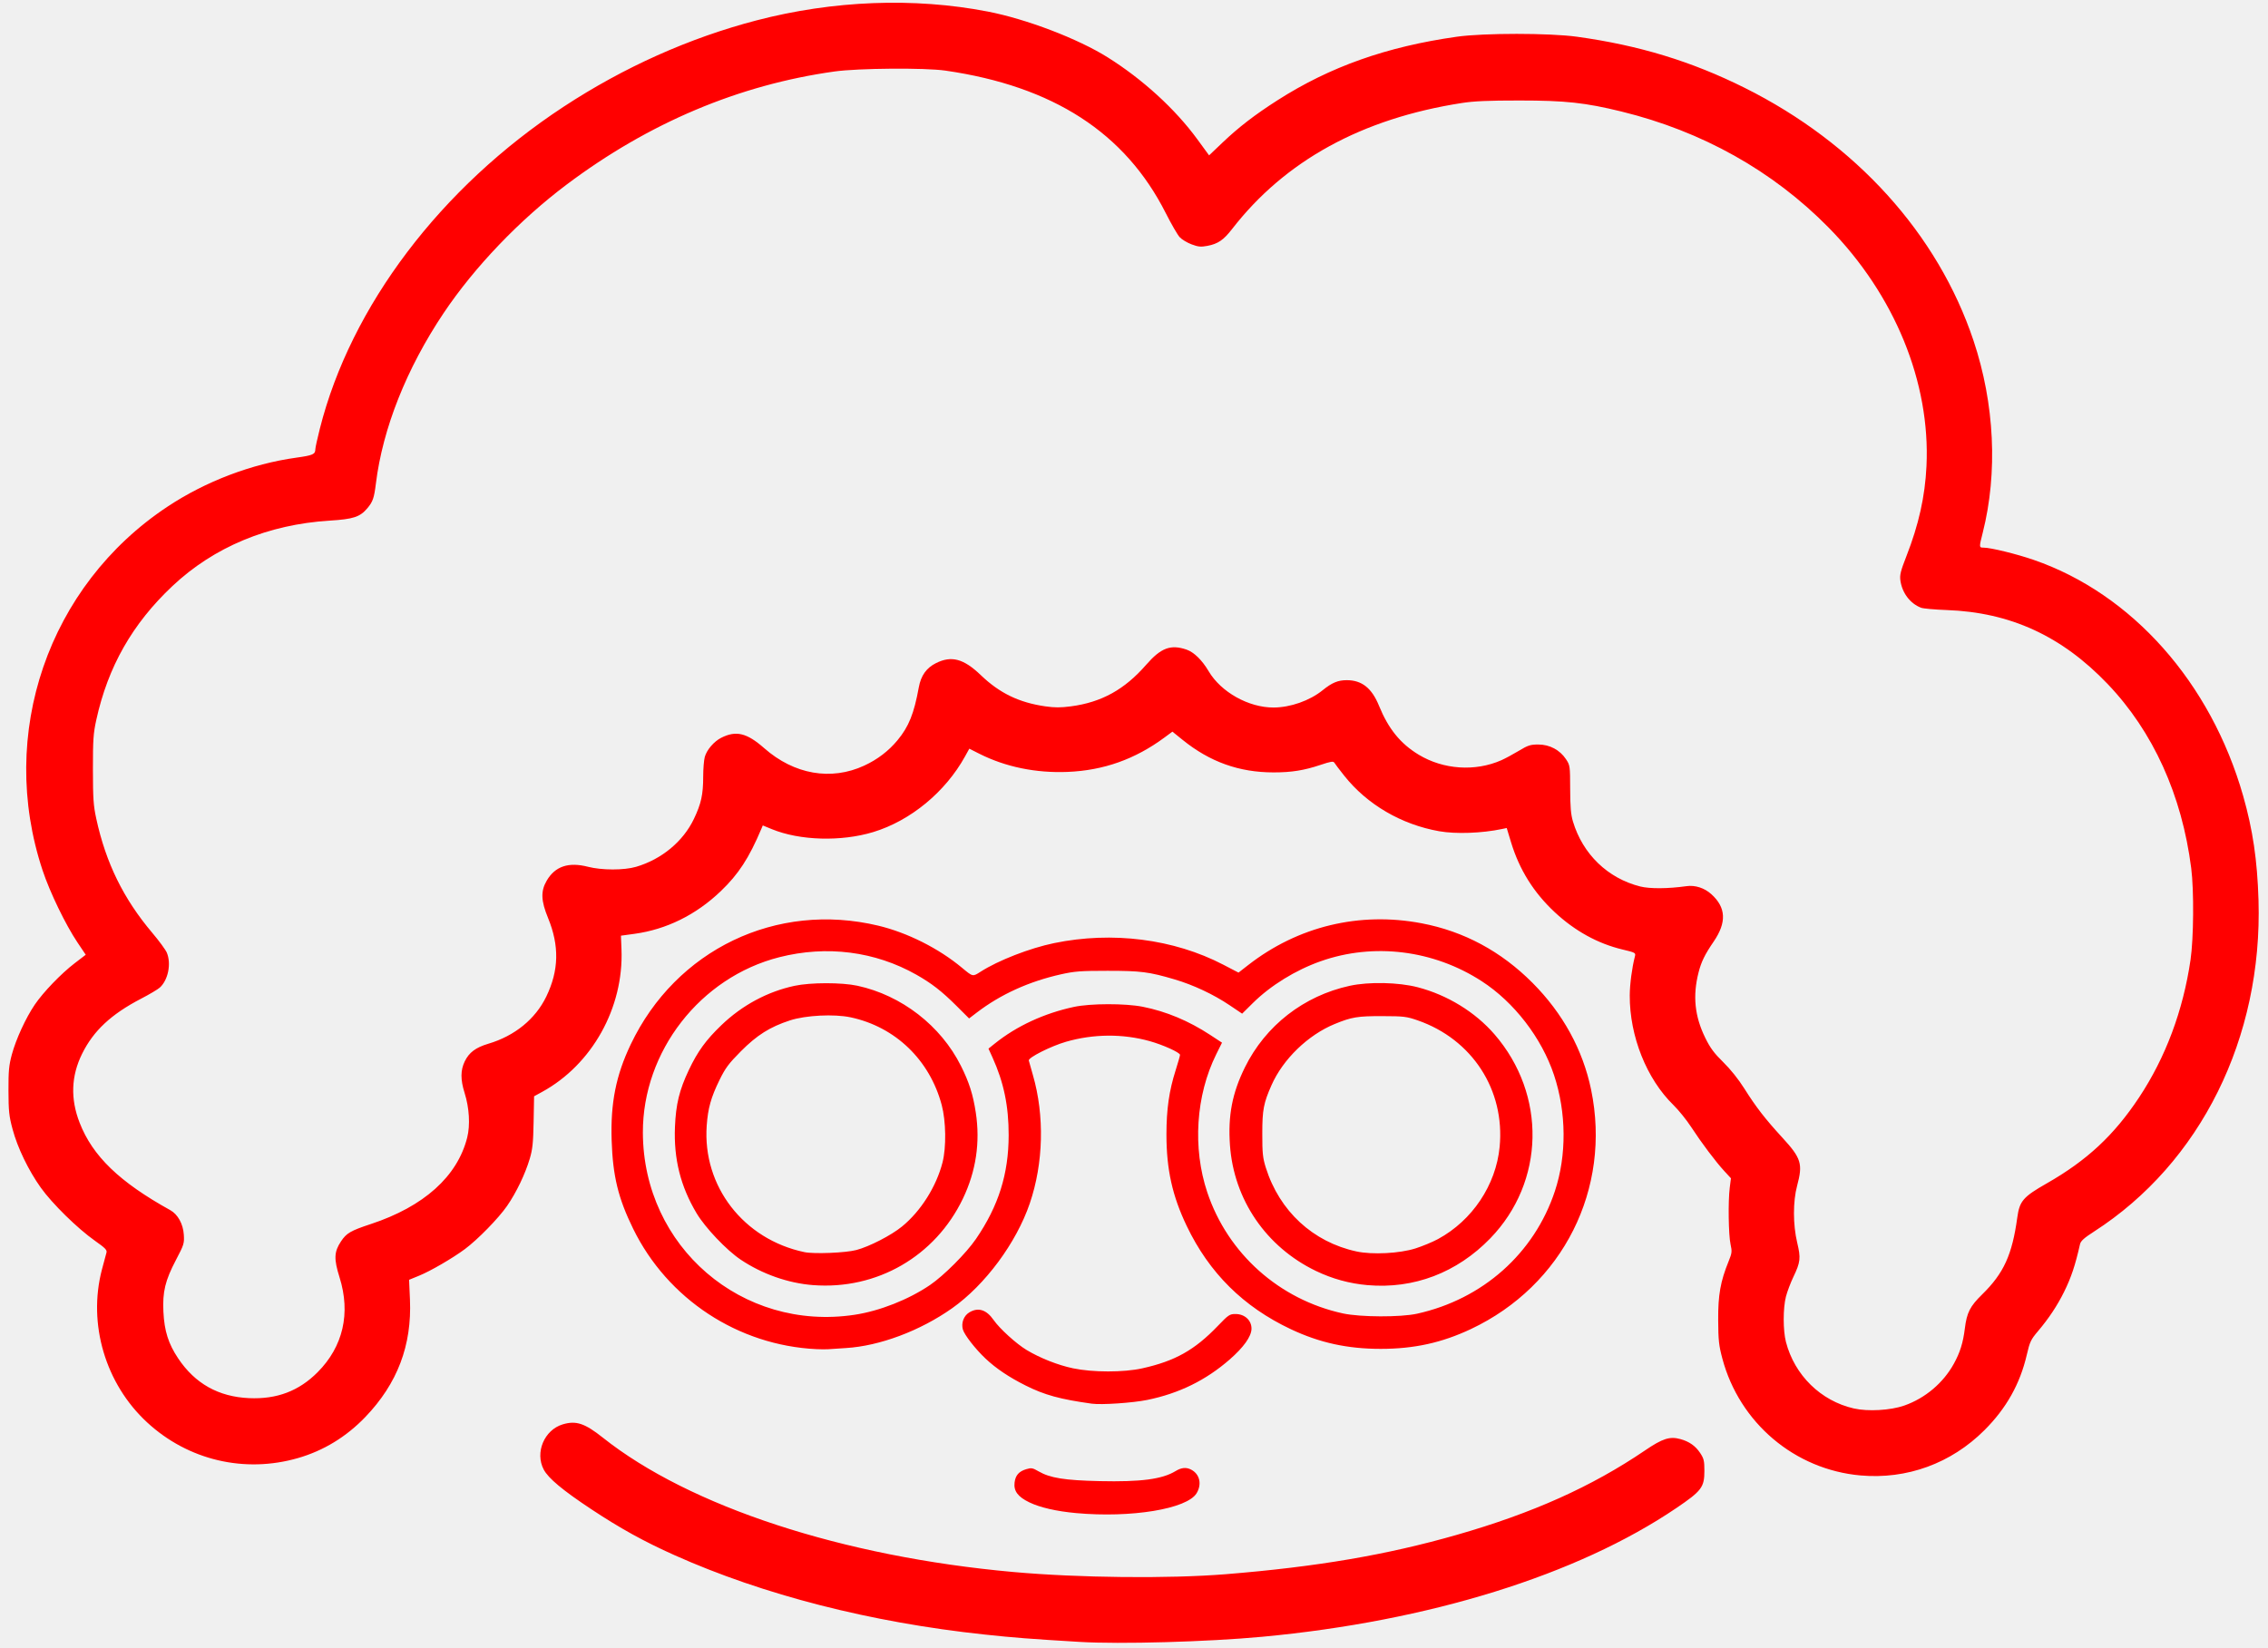
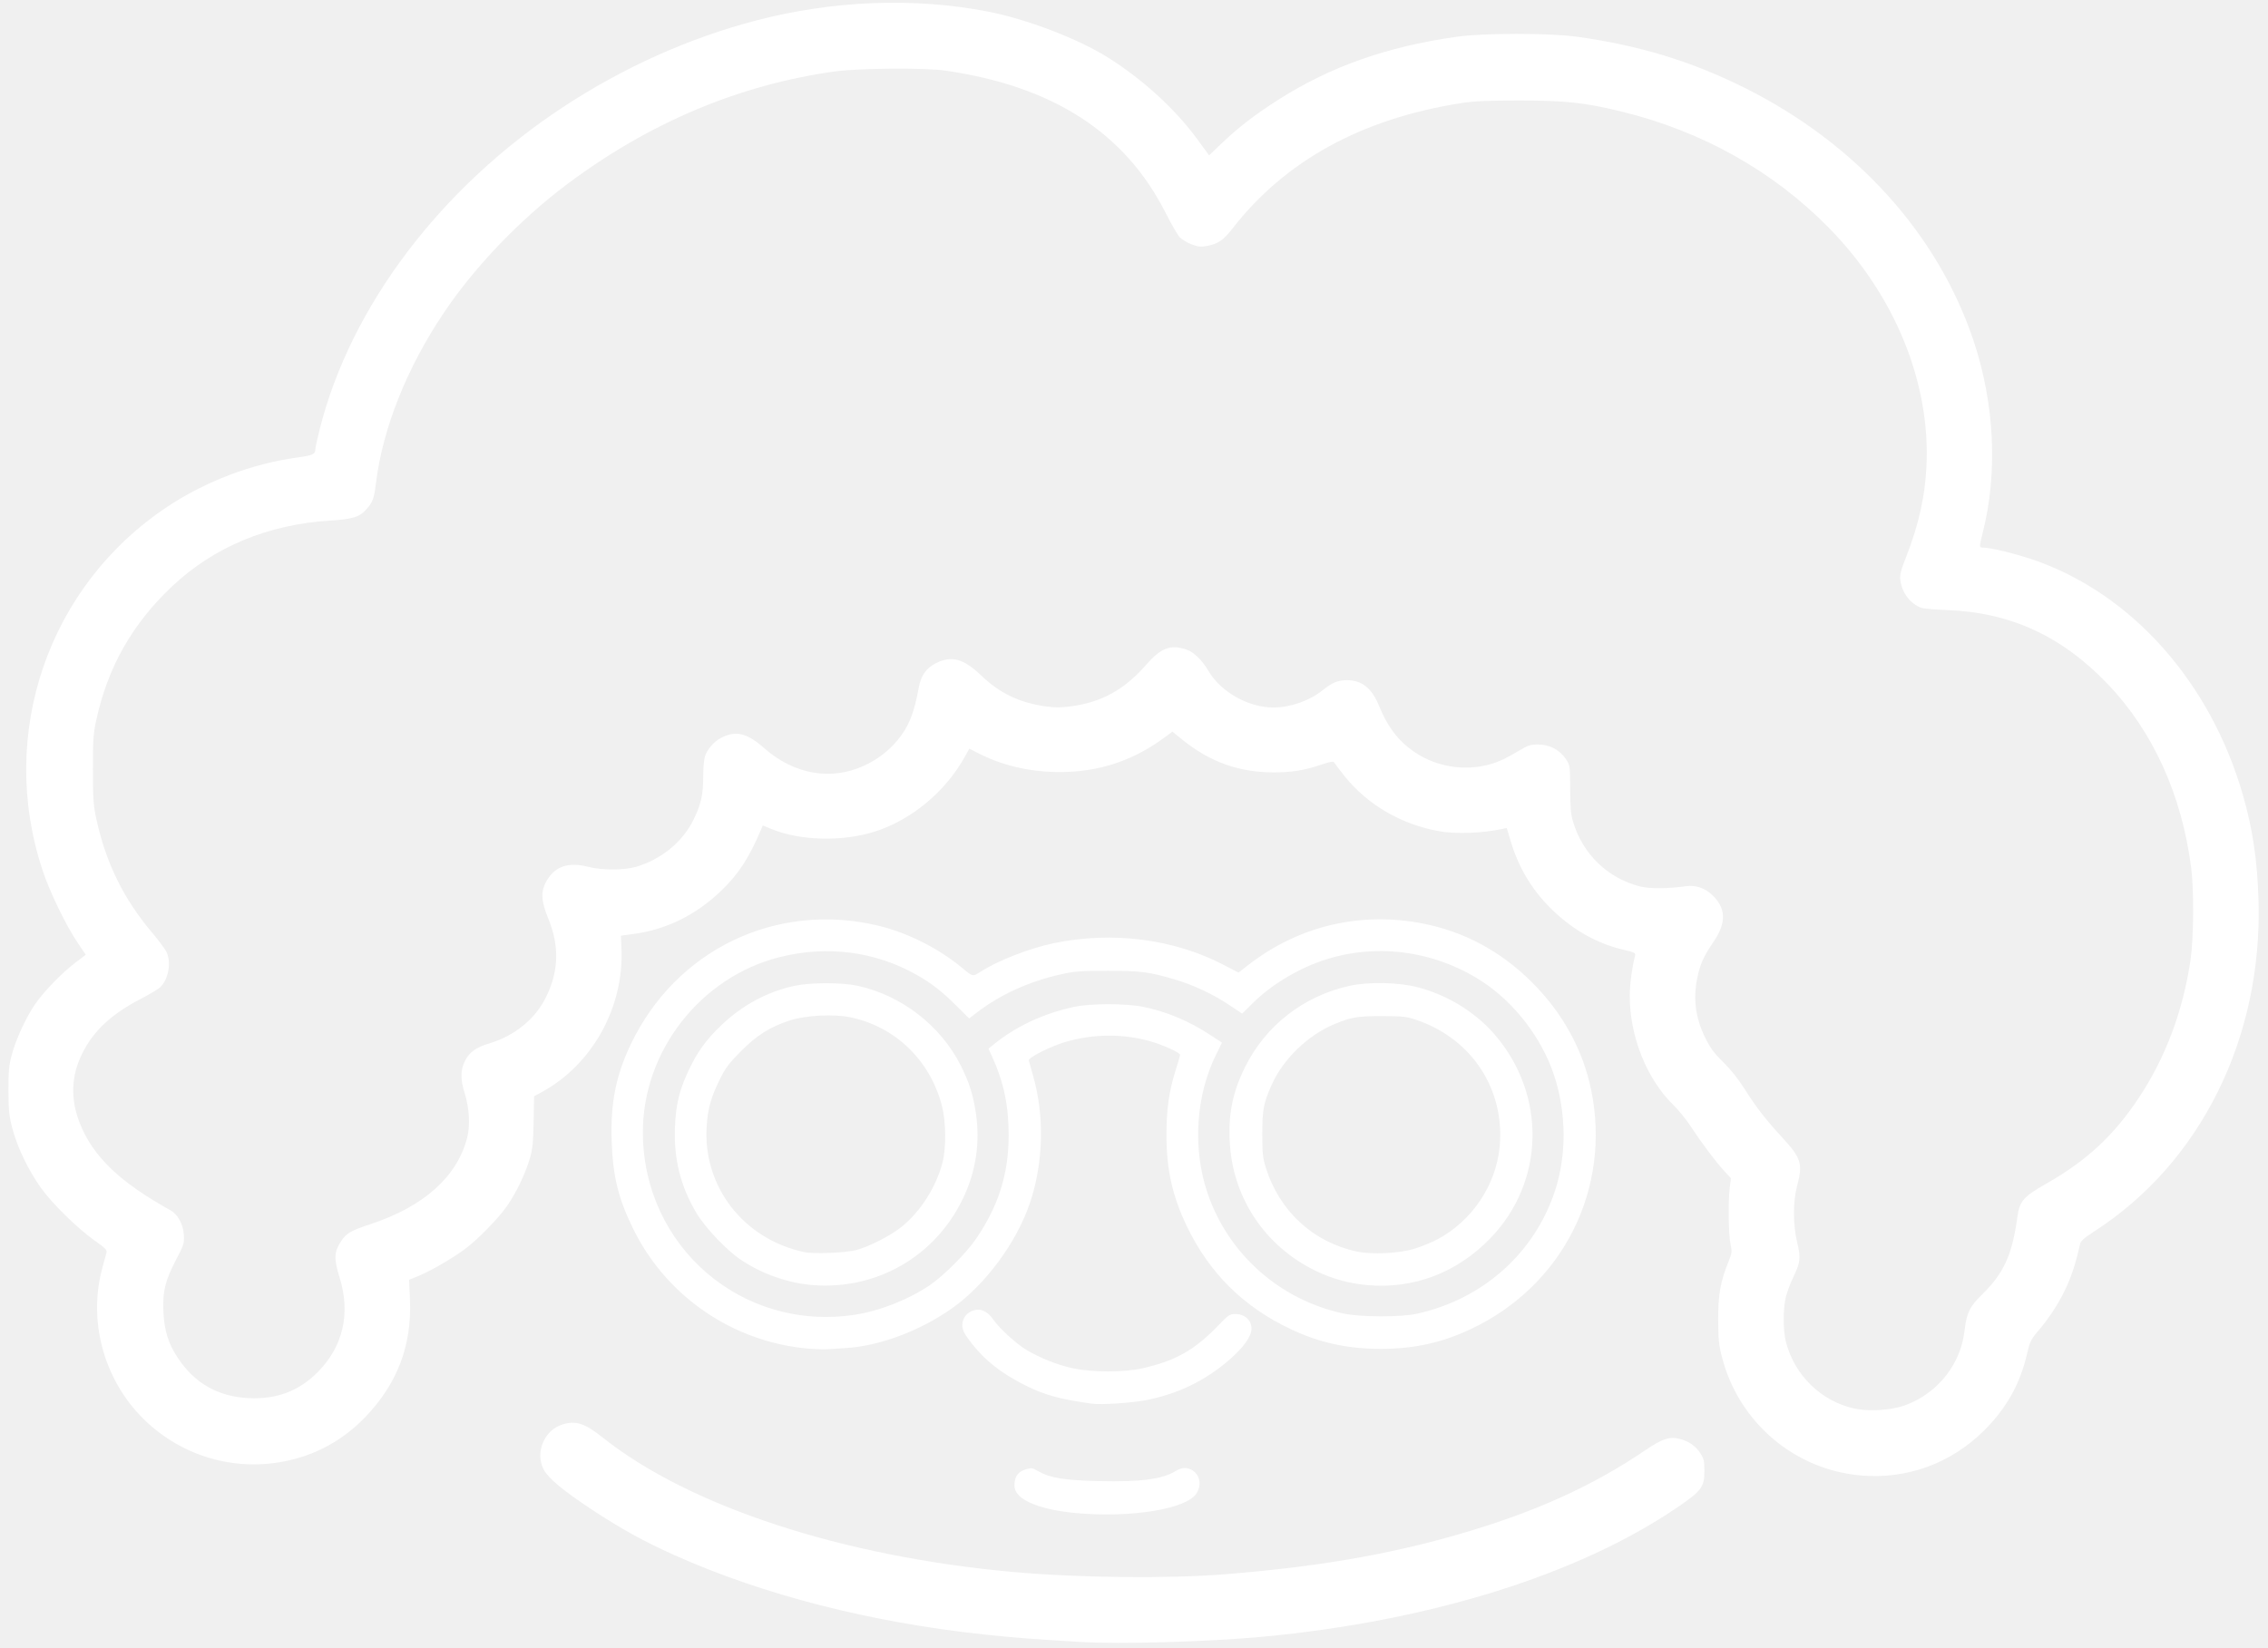
<svg xmlns="http://www.w3.org/2000/svg" version="1.1" id="svg1" width="2004" height="1456" viewBox="0 0 2004 1456">
  <defs id="defs1" />
  <g id="g1">
-     <path style="display:inline;fill:red" d="m 954,1451.119 c -43.984,-2.639 -57.714,-3.704 -84.261,-6.536 C 769.331,1433.873 674.342,1409.541 596,1374.464 c -26.878,-12.034 -47.826,-23.597 -73.333,-40.477 -25.358,-16.781 -38.15,-27.441 -42.237,-35.196 -7.923,-15.036 0.496,-35.05 16.8,-39.935 11.776,-3.528 19.43,-0.994 35.452,11.738 76.608,60.877 211.912,105.189 362.548,118.732 57.974,5.212 137.695,6.035 188.103,1.94 80.334,-6.525 141.848,-16.999 203.583,-34.667 67.19,-19.228 119.518,-42.694 166.649,-74.731 15.503,-10.538 21.822,-12.564 31.196,-10 7.816,2.138 13.364,6.038 17.518,12.316 3.257,4.921 3.72,6.891 3.72,15.816 0,14.43 -2.461,17.686 -24.827,32.847 -87.356,59.216 -218.426,99.964 -365.839,113.734 -48.184,4.501 -125.64,6.679 -161.333,4.538 z m -3.333,-113.864 c -17.164,-1.574 -31.738,-4.924 -41.1,-9.447 -10.207,-4.932 -14.005,-10.034 -13.083,-17.579 0.775,-6.344 3.816,-9.813 10.305,-11.757 4.484,-1.343 5.637,-1.146 10.783,1.848 10.201,5.935 22.996,7.994 54.035,8.697 36.423,0.825 55.312,-1.668 67.1,-8.854 5.167,-3.15 9.374,-3.561 13.715,-1.341 7.659,3.917 9.757,12.923 4.875,20.929 -8.46,13.876 -57.822,21.979 -106.63,17.504 z M 1644,1304.004 c -58.194,-5.159 -106.979,-46.433 -122.141,-103.337 -3.081,-11.562 -3.568,-16.079 -3.672,-34 -0.128,-22.24 1.978,-34.104 9.215,-51.914 2.965,-7.296 3.116,-8.63 1.706,-15.046 -1.815,-8.26 -2.239,-38.083 -0.71,-50.028 l 1.065,-8.321 -5.853,-6.346 c -7.649,-8.292 -20.091,-24.839 -29.336,-39.012 -4.066,-6.233 -11.087,-14.933 -15.601,-19.333 -23.746,-23.142 -38.777,-60.86 -38.626,-96.922 0.041,-9.805 1.998,-24.635 4.542,-34.414 0.842,-3.237 0.516,-3.421 -10.97,-6.164 -21.811,-5.21 -42.049,-16.358 -59.86,-32.971 -18.681,-17.425 -31.28,-37.619 -38.658,-61.961 l -3.768,-12.433 -4,0.845 c -17.901,3.782 -40.904,4.608 -55.659,1.998 -33.432,-5.914 -63.624,-23.552 -83.857,-48.991 -4.234,-5.324 -8.176,-10.515 -8.758,-11.535 -0.873,-1.53 -3.047,-1.19 -12.392,1.938 -14.452,4.836 -25.453,6.591 -41.333,6.591 -30.401,0 -56.26,-9.243 -80.362,-28.725 l -9.028,-7.298 -6.971,5.159 c -25.973,19.221 -53.847,29.126 -85.638,30.429 -28.023,1.149 -54.934,-4.399 -78.095,-16.101 l -8.761,-4.427 -3.77,6.825 c -17.367,31.442 -48.197,56.868 -81.068,66.856 -28.406,8.632 -64.885,7.59 -89.643,-2.559 L 674,729.528 l -1.223,2.903 c -10.904,25.871 -20.193,40.15 -35.894,55.174 -21.932,20.985 -48,33.856 -76.442,37.74 l -11.774,1.608 0.478,12.183 c 2.022,51.515 -25.981,101.743 -70.208,125.929 l -7.02,3.839 -0.419,22.548 c -0.345,18.582 -0.941,24.307 -3.386,32.548 -4.052,13.655 -11.886,29.976 -20.072,41.817 -7.559,10.934 -26.042,29.84 -37.373,38.227 -10.887,8.058 -30.126,19.231 -40.265,23.383 l -8.932,3.658 0.766,17.458 c 1.774,40.443 -11.082,74.293 -39.424,103.804 -16.831,17.526 -36.836,29.737 -59.421,36.272 -47.295,13.684 -97.135,1.935 -133.302,-31.424 -36.952,-34.083 -52.634,-87.047 -40.025,-135.184 1.73,-6.606 3.524,-13.284 3.986,-14.84 0.709,-2.388 -0.894,-4.052 -10.271,-10.66 -15.259,-10.753 -37.713,-32.792 -47.718,-46.836 C 25.104,1034.296 15.505,1014.406 11.107,997.969 7.997,986.348 7.539,982.055 7.482,964 c -0.055,-17.457 0.407,-22.427 2.978,-32 3.608,-13.435 12.309,-32.371 20.247,-44.06 7.55,-11.118 23.283,-27.451 35.329,-36.678 l 9.724,-7.448 -7.332,-10.907 C 57.985,817.369 44.052,788.561 37.635,769.232 -2.398,648.66 42.575,517.67 148,447.779 c 33.749,-22.374 74.307,-37.803 113.801,-43.294 14.786,-2.056 16.806,-2.963 16.845,-7.563 0.011,-1.326 1.792,-9.426 3.956,-18 C 309.934,270.669 389.49,165.566 498.022,94.324 551.125,59.467 608.988,33.548 668.251,18.072 736.069,0.361 807.648,-2.401 872.667,10.182 c 34.259,6.63 79.709,23.974 106,40.451 30.93,19.383 59.707,45.669 79.213,72.354 l 10.467,14.32 11.855,-11.282 c 14.397,-13.701 28.588,-24.622 48.714,-37.49 46.263,-29.579 96.417,-47.335 158.417,-56.085 23.689,-3.343 81.737,-3.339 106,0.009 54.828,7.564 101.217,21.699 148.303,45.19 98.067,48.925 170.638,129.116 202.154,223.379 18.661,55.814 21.579,116.758 8.132,169.86 -3.274,12.928 -3.263,13.111 0.768,13.111 6.282,0 28.935,5.536 44.221,10.807 86.901,29.965 156.533,108.405 185.11,208.526 8.545,29.937 12.52,56.89 13.586,92.12 3.686,121.784 -51.131,232.353 -145.235,292.949 -8.888,5.723 -11.825,8.364 -12.467,11.209 -4.211,18.666 -7.825,29.491 -14.051,42.08 -6.051,12.237 -13.617,23.635 -23.138,34.858 -6.249,7.366 -7.186,9.348 -9.839,20.796 -5.98,25.811 -18.081,47.349 -37.474,66.698 -29.388,29.322 -68.453,43.591 -109.405,39.961 z m 38.637,-61.776 c 18.457,-6.489 34.368,-19.908 43.746,-36.895 5.517,-9.992 8.176,-18.516 9.751,-31.249 1.731,-13.998 4.565,-19.565 15.314,-30.085 19.037,-18.63 26.483,-34.932 31.013,-67.899 2.014,-14.653 5.158,-18.306 26.004,-30.2 35.559,-20.291 59.422,-42.495 81.571,-75.901 23.452,-35.372 38.897,-76.635 45.489,-121.53 2.812,-19.152 3.142,-61.407 0.633,-81.137 -8.221,-64.662 -33.685,-120.791 -73.883,-162.857 -40.501,-42.382 -85.956,-63.272 -142.113,-65.311 -10.545,-0.383 -20.743,-1.293 -22.661,-2.022 -9.692,-3.685 -16.811,-13.083 -18.335,-24.204 -0.654,-4.774 0.239,-8.358 5.323,-21.36 10.916,-27.918 16.455,-52.762 17.741,-79.578 3.56,-74.204 -28.14,-151.537 -86.422,-210.828 -49.269,-50.122 -111.813,-85.167 -183.139,-102.617 -32.042,-7.839 -49.544,-9.733 -90,-9.739 -27.745,-0.004 -40.172,0.54 -51.074,2.234 -88.249,13.715 -156.11,50.946 -202.882,111.308 -7.606,9.816 -12.518,13.168 -21.899,14.948 -5.748,1.09 -8.019,0.872 -13.928,-1.339 -3.883,-1.453 -8.598,-4.29 -10.479,-6.304 -1.881,-2.015 -7.425,-11.591 -12.32,-21.281 C 994.186,117.318 930.586,76.176 835.333,62.402 c -18.09,-2.616 -76.987,-2.16 -97.85,0.758 -84.634,11.835 -164.238,45.44 -236.816,99.971 -41.542,31.212 -81.405,72.865 -108.645,113.522 -32.794,48.946 -53.889,102.042 -59.889,150.737 -1.574,12.772 -2.7,16.037 -7.502,21.743 -6.564,7.801 -12.302,9.686 -33.523,11.013 -54.34,3.399 -102.084,23.288 -138.741,57.796 -35.412,33.335 -57.018,71.356 -67.316,118.457 -2.591,11.851 -2.97,17.457 -2.946,43.6 0.023,25.861 0.432,31.87 2.964,43.552 8.466,39.068 24.028,70.793 49.508,100.925 6.004,7.101 11.781,14.978 12.837,17.507 4.069,9.738 1.139,24.24 -6.237,30.871 -1.747,1.57 -9.175,5.974 -16.507,9.786 -26.454,13.753 -42.097,28.365 -52.131,48.692 -9.691,19.634 -10.41,39.802 -2.171,60.973 11.477,29.495 35.243,52.412 80.104,77.243 6.639,3.675 11.344,12.186 11.944,21.606 0.495,7.786 0.163,8.859 -6.941,22.403 -9.521,18.153 -11.949,28.172 -11.091,45.775 0.829,17.002 4.402,28.296 13.037,41.206 14.912,22.296 35.627,33.925 62.598,35.144 24.554,1.109 44.049,-6.253 60.609,-22.89 22.565,-22.67 29.354,-52.058 19.382,-83.901 -5.099,-16.282 -4.845,-22.495 1.296,-31.756 4.848,-7.31 8.467,-9.416 26.309,-15.307 46.927,-15.495 76.544,-42.084 85.209,-76.495 2.742,-10.891 1.851,-26.23 -2.286,-39.333 -3.727,-11.806 -3.694,-20.1 0.112,-27.961 3.82,-7.891 9.706,-12.277 20.957,-15.618 23.197,-6.888 41.471,-21.781 51.078,-41.63 11.176,-23.09 11.673,-44.852 1.585,-69.433 -6.306,-15.366 -6.6,-23.81 -1.152,-33.106 7.406,-12.637 19.248,-16.608 36.383,-12.2 12.197,3.138 31.91,3.164 42.502,0.056 22.576,-6.624 41.587,-22.361 51.113,-42.313 6.469,-13.548 8.218,-21.527 8.228,-37.528 0.004,-6.747 0.637,-14.534 1.406,-17.304 1.728,-6.222 8.101,-13.661 14.46,-16.879 13.176,-6.667 22.676,-4.382 38.048,9.153 26.44,23.28 59.053,28.967 88.389,15.413 11.638,-5.377 21.522,-12.917 29.395,-22.426 9.967,-12.037 14.602,-23.562 18.817,-46.787 1.879,-10.354 6.719,-17.155 15.223,-21.393 13.656,-6.805 24.399,-3.91 39.587,10.668 16.547,15.883 33.708,24.197 56.848,27.543 8.454,1.222 13.669,1.223 22.829,0.004 27.033,-3.599 47.326,-14.829 66.448,-36.773 12.994,-14.911 21.59,-18.147 35.558,-13.388 6.612,2.253 13.797,9.271 19.65,19.193 10.851,18.396 35.33,32.08 57.28,32.022 14.913,-0.04 31.973,-6.046 43.387,-15.274 8.286,-6.7 13.549,-8.896 21.318,-8.896 13.343,0 22.142,6.982 28.496,22.61 8.272,20.344 18.928,33.488 35.056,43.24 21.842,13.207 49.894,15.096 73.002,4.917 3.37,-1.485 10.312,-5.222 15.427,-8.305 8.193,-4.939 10.253,-5.605 17.333,-5.601 9.973,0.006 18.993,4.802 24.398,12.974 3.561,5.383 3.638,5.932 3.697,26.26 0.047,15.97 0.613,22.607 2.453,28.761 8.648,28.918 30.735,50.263 59.478,57.48 8.45,2.122 24.594,2.011 40.765,-0.279 7.748,-1.097 15.897,1.525 22.072,7.104 13.002,11.746 13.635,24.912 2.015,41.897 -7.784,11.377 -10.919,17.778 -13.331,27.212 -5.302,20.741 -3.446,38.795 5.956,57.92 4.377,8.903 7.783,13.502 15.889,21.447 6.396,6.269 13.479,15.138 18.634,23.333 10.278,16.338 18.423,26.855 33.553,43.323 16.739,18.219 18.253,23.162 13.038,42.564 -3.726,13.86 -3.695,34.425 0.074,50.207 3.29,13.772 2.905,17.225 -3.379,30.359 -2.483,5.189 -5.436,13.011 -6.563,17.381 -2.633,10.215 -2.626,29.934 0.014,40.106 7.624,29.37 30.764,52.045 59.937,58.731 12.502,2.865 32.467,1.722 44.637,-2.556 z m -717.97,-1.664 c -28.007,-3.901 -41.711,-7.666 -58.459,-16.058 -14.649,-7.341 -26.068,-15.013 -35.373,-23.765 -8.938,-8.407 -18.715,-20.973 -20.051,-25.771 -1.597,-5.733 0.766,-12.066 5.601,-15.014 7.89,-4.811 15.21,-2.53 21.634,6.74 5.212,7.522 20.039,20.994 29.067,26.413 12.013,7.211 27.608,13.369 41.026,16.201 17.403,3.673 44.776,3.688 61.182,0.034 29.038,-6.468 46.29,-16.157 66.785,-37.509 9.431,-9.825 10.436,-10.5 15.646,-10.5 8.186,0 14.29,5.713 14.094,13.192 -0.177,6.75 -7.02,16.315 -19.361,27.064 -21.079,18.359 -44.752,29.962 -72.786,35.675 -12.867,2.622 -40.507,4.483 -49.005,3.299 z m -243.333,-48.187 c -69.204,-3.353 -131.436,-44.25 -161.873,-106.377 -13.211,-26.967 -17.968,-46.491 -19.003,-78 -1.086,-33.057 3.748,-57.455 16.82,-84.898 39.938,-83.844 128.764,-126.498 218.685,-105.014 25.782,6.16 53.478,20.08 74.038,37.212 9.679,8.065 9.428,8.011 16.411,3.53 15.605,-10.014 43.428,-20.847 64.962,-25.293 51.46,-10.626 105.709,-3.717 149.466,19.035 l 13.505,7.022 8.495,-6.62 c 44.052,-34.33 98.472,-47.438 153.409,-36.952 37.309,7.121 70.023,24.699 97.805,52.553 26.835,26.903 44.566,59.23 51.862,94.552 18.092,87.589 -24.862,173.115 -106.219,211.491 -25.72,12.132 -50.2,17.511 -79.696,17.511 -29.386,0 -53.986,-5.383 -79.417,-17.379 -41.954,-19.79 -72.088,-49.672 -91.998,-91.23 -12.706,-26.521 -17.918,-50.022 -17.918,-80.793 0,-22.282 2.345,-38.672 8.136,-56.865 2.125,-6.676 3.864,-12.782 3.864,-13.57 0,-2.043 -14.91,-8.811 -26.667,-12.103 -23.87,-6.685 -49.781,-6.495 -74.124,0.544 -13.299,3.845 -33.411,13.974 -32.832,16.534 0.208,0.918 1.836,6.7 3.618,12.848 10.398,35.88 9.37,77.969 -2.771,113.518 -11.898,34.837 -39.37,71.928 -68.558,92.564 -28.295,20.004 -64.171,33.446 -94,35.219 -6.6,0.392 -13.5,0.849 -15.333,1.015 -1.833,0.166 -6.633,0.142 -10.667,-0.054 z m 33.738,-30.363 c 22.128,-3.335 47.678,-13.405 66.601,-26.247 12.273,-8.33 32.081,-28.19 40.713,-40.82 19.933,-29.167 28.811,-57.345 28.864,-91.614 0.04,-25.886 -4.338,-46.889 -14.37,-68.945 l -3.462,-7.611 5.625,-4.513 c 19.293,-15.479 43.571,-26.715 69.936,-32.366 14.575,-3.124 45.347,-3.183 60.772,-0.116 20.77,4.129 40.602,12.423 59.727,24.979 l 10.281,6.75 -5.086,10.245 c -18.034,36.33 -21.048,82.859 -7.908,122.081 18.143,54.154 63.658,94.763 119.907,106.982 15.319,3.328 50.887,3.454 65.458,0.232 58.034,-12.832 103.556,-53.326 121.773,-108.323 10.491,-31.673 10.219,-69.431 -0.74,-102.49 -10.903,-32.891 -35.254,-64.51 -64.003,-83.108 -42.622,-27.572 -95.39,-34.101 -142.192,-17.594 -22.24,7.844 -44.261,21.434 -60.027,37.044 l -9.387,9.294 -11.11,-7.48 c -14.229,-9.58 -32.017,-17.927 -48.643,-22.825 -22.555,-6.645 -29.771,-7.569 -59.133,-7.569 -23.749,0 -29.149,0.407 -41.182,3.101 -28.285,6.333 -53.287,17.689 -74.339,33.765 l -6.855,5.234 -11.145,-11.113 c -12.941,-12.904 -22.017,-19.96 -35.423,-27.537 -36.57,-20.671 -79.145,-26.114 -121.073,-15.478 -69.9,17.732 -120.863,83.28 -120.607,155.125 0.359,100.833 87.611,175.903 187.03,160.917 z m -36.621,-26.228 c -21.98,-1.676 -44.918,-9.74 -63.943,-22.48 -12.512,-8.379 -31.353,-28.203 -39.031,-41.066 -14.153,-23.712 -20.242,-48.029 -19.091,-76.24 0.819,-20.053 3.879,-32.622 12.241,-50.274 7.81,-16.488 15.172,-26.625 28.875,-39.762 18.316,-17.559 40.581,-29.529 64.517,-34.687 14.142,-3.047 41.647,-3.086 55.585,-0.078 38.968,8.41 73.684,35.283 91.462,70.801 7.265,14.515 10.681,25.235 13.124,41.188 4.041,26.39 0.223,51.97 -11.363,76.145 -24.448,51.01 -75.949,80.755 -132.376,76.453 z m 38.216,-31.009 c 11.584,-3.079 30.713,-12.926 40.3,-20.743 16.633,-13.563 30.371,-35.291 35.852,-56.701 3.399,-13.276 3.076,-36.482 -0.704,-50.667 -10.635,-39.909 -40.997,-69.142 -80.544,-77.552 -14.554,-3.095 -39.687,-1.82 -53.571,2.718 -17.715,5.79 -29.142,12.991 -43.396,27.347 -10.826,10.903 -13.656,14.714 -18.928,25.487 -7.444,15.211 -10.145,24.862 -11.229,40.125 -3.802,53.523 32.456,100.506 86.312,111.842 8.459,1.78 36.493,0.647 45.908,-1.856 z m 451.627,31.024 c -15.875,-1.388 -31.119,-5.584 -45.56,-12.541 -44.034,-21.213 -72.59,-63.045 -75.949,-111.26 -1.819,-26.109 1.995,-45.932 13.211,-68.667 18.227,-36.945 52.006,-63.222 92.672,-72.091 16.859,-3.677 43.088,-3.114 60,1.286 26.198,6.817 50.755,21.868 67.824,41.568 46.221,53.347 44.648,130.476 -3.678,180.353 -29.449,30.393 -67.596,44.93 -108.519,41.352 z m 42.373,-32.431 c 6.233,-1.982 15.233,-5.721 20,-8.309 30.272,-16.436 51.155,-47.699 54.412,-81.457 4.846,-50.232 -24.191,-95.062 -72.412,-111.797 -9.841,-3.415 -12.267,-3.706 -31.333,-3.755 -21.736,-0.056 -27.078,0.83 -42,6.966 -23.602,9.705 -45.657,31.055 -55.82,54.035 -7.046,15.931 -8.149,21.738 -8.158,42.946 -0.01,17.257 0.419,21.365 3.11,29.953 12.037,38.414 41.672,65.794 80.201,74.098 13.934,3.003 38.03,1.761 52,-2.681 z" id="path6" />
+     <path style="display:inline;fill:#ffffff" d="m 954,1451.119 c -43.984,-2.639 -57.714,-3.704 -84.261,-6.536 C 769.331,1433.873 674.342,1409.541 596,1374.464 c -26.878,-12.034 -47.826,-23.597 -73.333,-40.477 -25.358,-16.781 -38.15,-27.441 -42.237,-35.196 -7.923,-15.036 0.496,-35.05 16.8,-39.935 11.776,-3.528 19.43,-0.994 35.452,11.738 76.608,60.877 211.912,105.189 362.548,118.732 57.974,5.212 137.695,6.035 188.103,1.94 80.334,-6.525 141.848,-16.999 203.583,-34.667 67.19,-19.228 119.518,-42.694 166.649,-74.731 15.503,-10.538 21.822,-12.564 31.196,-10 7.816,2.138 13.364,6.038 17.518,12.316 3.257,4.921 3.72,6.891 3.72,15.816 0,14.43 -2.461,17.686 -24.827,32.847 -87.356,59.216 -218.426,99.964 -365.839,113.734 -48.184,4.501 -125.64,6.679 -161.333,4.538 z m -3.333,-113.864 c -17.164,-1.574 -31.738,-4.924 -41.1,-9.447 -10.207,-4.932 -14.005,-10.034 -13.083,-17.579 0.775,-6.344 3.816,-9.813 10.305,-11.757 4.484,-1.343 5.637,-1.146 10.783,1.848 10.201,5.935 22.996,7.994 54.035,8.697 36.423,0.825 55.312,-1.668 67.1,-8.854 5.167,-3.15 9.374,-3.561 13.715,-1.341 7.659,3.917 9.757,12.923 4.875,20.929 -8.46,13.876 -57.822,21.979 -106.63,17.504 z M 1644,1304.004 c -58.194,-5.159 -106.979,-46.433 -122.141,-103.337 -3.081,-11.562 -3.568,-16.079 -3.672,-34 -0.128,-22.24 1.978,-34.104 9.215,-51.914 2.965,-7.296 3.116,-8.63 1.706,-15.046 -1.815,-8.26 -2.239,-38.083 -0.71,-50.028 l 1.065,-8.321 -5.853,-6.346 c -7.649,-8.292 -20.091,-24.839 -29.336,-39.012 -4.066,-6.233 -11.087,-14.933 -15.601,-19.333 -23.746,-23.142 -38.777,-60.86 -38.626,-96.922 0.041,-9.805 1.998,-24.635 4.542,-34.414 0.842,-3.237 0.516,-3.421 -10.97,-6.164 -21.811,-5.21 -42.049,-16.358 -59.86,-32.971 -18.681,-17.425 -31.28,-37.619 -38.658,-61.961 l -3.768,-12.433 -4,0.845 c -17.901,3.782 -40.904,4.608 -55.659,1.998 -33.432,-5.914 -63.624,-23.552 -83.857,-48.991 -4.234,-5.324 -8.176,-10.515 -8.758,-11.535 -0.873,-1.53 -3.047,-1.19 -12.392,1.938 -14.452,4.836 -25.453,6.591 -41.333,6.591 -30.401,0 -56.26,-9.243 -80.362,-28.725 l -9.028,-7.298 -6.971,5.159 c -25.973,19.221 -53.847,29.126 -85.638,30.429 -28.023,1.149 -54.934,-4.399 -78.095,-16.101 l -8.761,-4.427 -3.77,6.825 c -17.367,31.442 -48.197,56.868 -81.068,66.856 -28.406,8.632 -64.885,7.59 -89.643,-2.559 L 674,729.528 l -1.223,2.903 c -10.904,25.871 -20.193,40.15 -35.894,55.174 -21.932,20.985 -48,33.856 -76.442,37.74 l -11.774,1.608 0.478,12.183 c 2.022,51.515 -25.981,101.743 -70.208,125.929 l -7.02,3.839 -0.419,22.548 c -0.345,18.582 -0.941,24.307 -3.386,32.548 -4.052,13.655 -11.886,29.976 -20.072,41.817 -7.559,10.934 -26.042,29.84 -37.373,38.227 -10.887,8.058 -30.126,19.231 -40.265,23.383 l -8.932,3.658 0.766,17.458 c 1.774,40.443 -11.082,74.293 -39.424,103.804 -16.831,17.526 -36.836,29.737 -59.421,36.272 -47.295,13.684 -97.135,1.935 -133.302,-31.424 -36.952,-34.083 -52.634,-87.047 -40.025,-135.184 1.73,-6.606 3.524,-13.284 3.986,-14.84 0.709,-2.388 -0.894,-4.052 -10.271,-10.66 -15.259,-10.753 -37.713,-32.792 -47.718,-46.836 C 25.104,1034.296 15.505,1014.406 11.107,997.969 7.997,986.348 7.539,982.055 7.482,964 c -0.055,-17.457 0.407,-22.427 2.978,-32 3.608,-13.435 12.309,-32.371 20.247,-44.06 7.55,-11.118 23.283,-27.451 35.329,-36.678 l 9.724,-7.448 -7.332,-10.907 C 57.985,817.369 44.052,788.561 37.635,769.232 -2.398,648.66 42.575,517.67 148,447.779 c 33.749,-22.374 74.307,-37.803 113.801,-43.294 14.786,-2.056 16.806,-2.963 16.845,-7.563 0.011,-1.326 1.792,-9.426 3.956,-18 C 309.934,270.669 389.49,165.566 498.022,94.324 551.125,59.467 608.988,33.548 668.251,18.072 736.069,0.361 807.648,-2.401 872.667,10.182 c 34.259,6.63 79.709,23.974 106,40.451 30.93,19.383 59.707,45.669 79.213,72.354 l 10.467,14.32 11.855,-11.282 c 14.397,-13.701 28.588,-24.622 48.714,-37.49 46.263,-29.579 96.417,-47.335 158.417,-56.085 23.689,-3.343 81.737,-3.339 106,0.009 54.828,7.564 101.217,21.699 148.303,45.19 98.067,48.925 170.638,129.116 202.154,223.379 18.661,55.814 21.579,116.758 8.132,169.86 -3.274,12.928 -3.263,13.111 0.768,13.111 6.282,0 28.935,5.536 44.221,10.807 86.901,29.965 156.533,108.405 185.11,208.526 8.545,29.937 12.52,56.89 13.586,92.12 3.686,121.784 -51.131,232.353 -145.235,292.949 -8.888,5.723 -11.825,8.364 -12.467,11.209 -4.211,18.666 -7.825,29.491 -14.051,42.08 -6.051,12.237 -13.617,23.635 -23.138,34.858 -6.249,7.366 -7.186,9.348 -9.839,20.796 -5.98,25.811 -18.081,47.349 -37.474,66.698 -29.388,29.322 -68.453,43.591 -109.405,39.961 z m 38.637,-61.776 c 18.457,-6.489 34.368,-19.908 43.746,-36.895 5.517,-9.992 8.176,-18.516 9.751,-31.249 1.731,-13.998 4.565,-19.565 15.314,-30.085 19.037,-18.63 26.483,-34.932 31.013,-67.899 2.014,-14.653 5.158,-18.306 26.004,-30.2 35.559,-20.291 59.422,-42.495 81.571,-75.901 23.452,-35.372 38.897,-76.635 45.489,-121.53 2.812,-19.152 3.142,-61.407 0.633,-81.137 -8.221,-64.662 -33.685,-120.791 -73.883,-162.857 -40.501,-42.382 -85.956,-63.272 -142.113,-65.311 -10.545,-0.383 -20.743,-1.293 -22.661,-2.022 -9.692,-3.685 -16.811,-13.083 -18.335,-24.204 -0.654,-4.774 0.239,-8.358 5.323,-21.36 10.916,-27.918 16.455,-52.762 17.741,-79.578 3.56,-74.204 -28.14,-151.537 -86.422,-210.828 -49.269,-50.122 -111.813,-85.167 -183.139,-102.617 -32.042,-7.839 -49.544,-9.733 -90,-9.739 -27.745,-0.004 -40.172,0.54 -51.074,2.234 -88.249,13.715 -156.11,50.946 -202.882,111.308 -7.606,9.816 -12.518,13.168 -21.899,14.948 -5.748,1.09 -8.019,0.872 -13.928,-1.339 -3.883,-1.453 -8.598,-4.29 -10.479,-6.304 -1.881,-2.015 -7.425,-11.591 -12.32,-21.281 C 994.186,117.318 930.586,76.176 835.333,62.402 c -18.09,-2.616 -76.987,-2.16 -97.85,0.758 -84.634,11.835 -164.238,45.44 -236.816,99.971 -41.542,31.212 -81.405,72.865 -108.645,113.522 -32.794,48.946 -53.889,102.042 -59.889,150.737 -1.574,12.772 -2.7,16.037 -7.502,21.743 -6.564,7.801 -12.302,9.686 -33.523,11.013 -54.34,3.399 -102.084,23.288 -138.741,57.796 -35.412,33.335 -57.018,71.356 -67.316,118.457 -2.591,11.851 -2.97,17.457 -2.946,43.6 0.023,25.861 0.432,31.87 2.964,43.552 8.466,39.068 24.028,70.793 49.508,100.925 6.004,7.101 11.781,14.978 12.837,17.507 4.069,9.738 1.139,24.24 -6.237,30.871 -1.747,1.57 -9.175,5.974 -16.507,9.786 -26.454,13.753 -42.097,28.365 -52.131,48.692 -9.691,19.634 -10.41,39.802 -2.171,60.973 11.477,29.495 35.243,52.412 80.104,77.243 6.639,3.675 11.344,12.186 11.944,21.606 0.495,7.786 0.163,8.859 -6.941,22.403 -9.521,18.153 -11.949,28.172 -11.091,45.775 0.829,17.002 4.402,28.296 13.037,41.206 14.912,22.296 35.627,33.925 62.598,35.144 24.554,1.109 44.049,-6.253 60.609,-22.89 22.565,-22.67 29.354,-52.058 19.382,-83.901 -5.099,-16.282 -4.845,-22.495 1.296,-31.756 4.848,-7.31 8.467,-9.416 26.309,-15.307 46.927,-15.495 76.544,-42.084 85.209,-76.495 2.742,-10.891 1.851,-26.23 -2.286,-39.333 -3.727,-11.806 -3.694,-20.1 0.112,-27.961 3.82,-7.891 9.706,-12.277 20.957,-15.618 23.197,-6.888 41.471,-21.781 51.078,-41.63 11.176,-23.09 11.673,-44.852 1.585,-69.433 -6.306,-15.366 -6.6,-23.81 -1.152,-33.106 7.406,-12.637 19.248,-16.608 36.383,-12.2 12.197,3.138 31.91,3.164 42.502,0.056 22.576,-6.624 41.587,-22.361 51.113,-42.313 6.469,-13.548 8.218,-21.527 8.228,-37.528 0.004,-6.747 0.637,-14.534 1.406,-17.304 1.728,-6.222 8.101,-13.661 14.46,-16.879 13.176,-6.667 22.676,-4.382 38.048,9.153 26.44,23.28 59.053,28.967 88.389,15.413 11.638,-5.377 21.522,-12.917 29.395,-22.426 9.967,-12.037 14.602,-23.562 18.817,-46.787 1.879,-10.354 6.719,-17.155 15.223,-21.393 13.656,-6.805 24.399,-3.91 39.587,10.668 16.547,15.883 33.708,24.197 56.848,27.543 8.454,1.222 13.669,1.223 22.829,0.004 27.033,-3.599 47.326,-14.829 66.448,-36.773 12.994,-14.911 21.59,-18.147 35.558,-13.388 6.612,2.253 13.797,9.271 19.65,19.193 10.851,18.396 35.33,32.08 57.28,32.022 14.913,-0.04 31.973,-6.046 43.387,-15.274 8.286,-6.7 13.549,-8.896 21.318,-8.896 13.343,0 22.142,6.982 28.496,22.61 8.272,20.344 18.928,33.488 35.056,43.24 21.842,13.207 49.894,15.096 73.002,4.917 3.37,-1.485 10.312,-5.222 15.427,-8.305 8.193,-4.939 10.253,-5.605 17.333,-5.601 9.973,0.006 18.993,4.802 24.398,12.974 3.561,5.383 3.638,5.932 3.697,26.26 0.047,15.97 0.613,22.607 2.453,28.761 8.648,28.918 30.735,50.263 59.478,57.48 8.45,2.122 24.594,2.011 40.765,-0.279 7.748,-1.097 15.897,1.525 22.072,7.104 13.002,11.746 13.635,24.912 2.015,41.897 -7.784,11.377 -10.919,17.778 -13.331,27.212 -5.302,20.741 -3.446,38.795 5.956,57.92 4.377,8.903 7.783,13.502 15.889,21.447 6.396,6.269 13.479,15.138 18.634,23.333 10.278,16.338 18.423,26.855 33.553,43.323 16.739,18.219 18.253,23.162 13.038,42.564 -3.726,13.86 -3.695,34.425 0.074,50.207 3.29,13.772 2.905,17.225 -3.379,30.359 -2.483,5.189 -5.436,13.011 -6.563,17.381 -2.633,10.215 -2.626,29.934 0.014,40.106 7.624,29.37 30.764,52.045 59.937,58.731 12.502,2.865 32.467,1.722 44.637,-2.556 z m -717.97,-1.664 c -28.007,-3.901 -41.711,-7.666 -58.459,-16.058 -14.649,-7.341 -26.068,-15.013 -35.373,-23.765 -8.938,-8.407 -18.715,-20.973 -20.051,-25.771 -1.597,-5.733 0.766,-12.066 5.601,-15.014 7.89,-4.811 15.21,-2.53 21.634,6.74 5.212,7.522 20.039,20.994 29.067,26.413 12.013,7.211 27.608,13.369 41.026,16.201 17.403,3.673 44.776,3.688 61.182,0.034 29.038,-6.468 46.29,-16.157 66.785,-37.509 9.431,-9.825 10.436,-10.5 15.646,-10.5 8.186,0 14.29,5.713 14.094,13.192 -0.177,6.75 -7.02,16.315 -19.361,27.064 -21.079,18.359 -44.752,29.962 -72.786,35.675 -12.867,2.622 -40.507,4.483 -49.005,3.299 z m -243.333,-48.187 c -69.204,-3.353 -131.436,-44.25 -161.873,-106.377 -13.211,-26.967 -17.968,-46.491 -19.003,-78 -1.086,-33.057 3.748,-57.455 16.82,-84.898 39.938,-83.844 128.764,-126.498 218.685,-105.014 25.782,6.16 53.478,20.08 74.038,37.212 9.679,8.065 9.428,8.011 16.411,3.53 15.605,-10.014 43.428,-20.847 64.962,-25.293 51.46,-10.626 105.709,-3.717 149.466,19.035 l 13.505,7.022 8.495,-6.62 c 44.052,-34.33 98.472,-47.438 153.409,-36.952 37.309,7.121 70.023,24.699 97.805,52.553 26.835,26.903 44.566,59.23 51.862,94.552 18.092,87.589 -24.862,173.115 -106.219,211.491 -25.72,12.132 -50.2,17.511 -79.696,17.511 -29.386,0 -53.986,-5.383 -79.417,-17.379 -41.954,-19.79 -72.088,-49.672 -91.998,-91.23 -12.706,-26.521 -17.918,-50.022 -17.918,-80.793 0,-22.282 2.345,-38.672 8.136,-56.865 2.125,-6.676 3.864,-12.782 3.864,-13.57 0,-2.043 -14.91,-8.811 -26.667,-12.103 -23.87,-6.685 -49.781,-6.495 -74.124,0.544 -13.299,3.845 -33.411,13.974 -32.832,16.534 0.208,0.918 1.836,6.7 3.618,12.848 10.398,35.88 9.37,77.969 -2.771,113.518 -11.898,34.837 -39.37,71.928 -68.558,92.564 -28.295,20.004 -64.171,33.446 -94,35.219 -6.6,0.392 -13.5,0.849 -15.333,1.015 -1.833,0.166 -6.633,0.142 -10.667,-0.054 z m 33.738,-30.363 c 22.128,-3.335 47.678,-13.405 66.601,-26.247 12.273,-8.33 32.081,-28.19 40.713,-40.82 19.933,-29.167 28.811,-57.345 28.864,-91.614 0.04,-25.886 -4.338,-46.889 -14.37,-68.945 l -3.462,-7.611 5.625,-4.513 c 19.293,-15.479 43.571,-26.715 69.936,-32.366 14.575,-3.124 45.347,-3.183 60.772,-0.116 20.77,4.129 40.602,12.423 59.727,24.979 l 10.281,6.75 -5.086,10.245 c -18.034,36.33 -21.048,82.859 -7.908,122.081 18.143,54.154 63.658,94.763 119.907,106.982 15.319,3.328 50.887,3.454 65.458,0.232 58.034,-12.832 103.556,-53.326 121.773,-108.323 10.491,-31.673 10.219,-69.431 -0.74,-102.49 -10.903,-32.891 -35.254,-64.51 -64.003,-83.108 -42.622,-27.572 -95.39,-34.101 -142.192,-17.594 -22.24,7.844 -44.261,21.434 -60.027,37.044 l -9.387,9.294 -11.11,-7.48 c -14.229,-9.58 -32.017,-17.927 -48.643,-22.825 -22.555,-6.645 -29.771,-7.569 -59.133,-7.569 -23.749,0 -29.149,0.407 -41.182,3.101 -28.285,6.333 -53.287,17.689 -74.339,33.765 l -6.855,5.234 -11.145,-11.113 c -12.941,-12.904 -22.017,-19.96 -35.423,-27.537 -36.57,-20.671 -79.145,-26.114 -121.073,-15.478 -69.9,17.732 -120.863,83.28 -120.607,155.125 0.359,100.833 87.611,175.903 187.03,160.917 z m -36.621,-26.228 c -21.98,-1.676 -44.918,-9.74 -63.943,-22.48 -12.512,-8.379 -31.353,-28.203 -39.031,-41.066 -14.153,-23.712 -20.242,-48.029 -19.091,-76.24 0.819,-20.053 3.879,-32.622 12.241,-50.274 7.81,-16.488 15.172,-26.625 28.875,-39.762 18.316,-17.559 40.581,-29.529 64.517,-34.687 14.142,-3.047 41.647,-3.086 55.585,-0.078 38.968,8.41 73.684,35.283 91.462,70.801 7.265,14.515 10.681,25.235 13.124,41.188 4.041,26.39 0.223,51.97 -11.363,76.145 -24.448,51.01 -75.949,80.755 -132.376,76.453 z m 38.216,-31.009 c 11.584,-3.079 30.713,-12.926 40.3,-20.743 16.633,-13.563 30.371,-35.291 35.852,-56.701 3.399,-13.276 3.076,-36.482 -0.704,-50.667 -10.635,-39.909 -40.997,-69.142 -80.544,-77.552 -14.554,-3.095 -39.687,-1.82 -53.571,2.718 -17.715,5.79 -29.142,12.991 -43.396,27.347 -10.826,10.903 -13.656,14.714 -18.928,25.487 -7.444,15.211 -10.145,24.862 -11.229,40.125 -3.802,53.523 32.456,100.506 86.312,111.842 8.459,1.78 36.493,0.647 45.908,-1.856 z m 451.627,31.024 c -15.875,-1.388 -31.119,-5.584 -45.56,-12.541 -44.034,-21.213 -72.59,-63.045 -75.949,-111.26 -1.819,-26.109 1.995,-45.932 13.211,-68.667 18.227,-36.945 52.006,-63.222 92.672,-72.091 16.859,-3.677 43.088,-3.114 60,1.286 26.198,6.817 50.755,21.868 67.824,41.568 46.221,53.347 44.648,130.476 -3.678,180.353 -29.449,30.393 -67.596,44.93 -108.519,41.352 z m 42.373,-32.431 c 6.233,-1.982 15.233,-5.721 20,-8.309 30.272,-16.436 51.155,-47.699 54.412,-81.457 4.846,-50.232 -24.191,-95.062 -72.412,-111.797 -9.841,-3.415 -12.267,-3.706 -31.333,-3.755 -21.736,-0.056 -27.078,0.83 -42,6.966 -23.602,9.705 -45.657,31.055 -55.82,54.035 -7.046,15.931 -8.149,21.738 -8.158,42.946 -0.01,17.257 0.419,21.365 3.11,29.953 12.037,38.414 41.672,65.794 80.201,74.098 13.934,3.003 38.03,1.761 52,-2.681 z" id="path6" />
  </g>
</svg>
